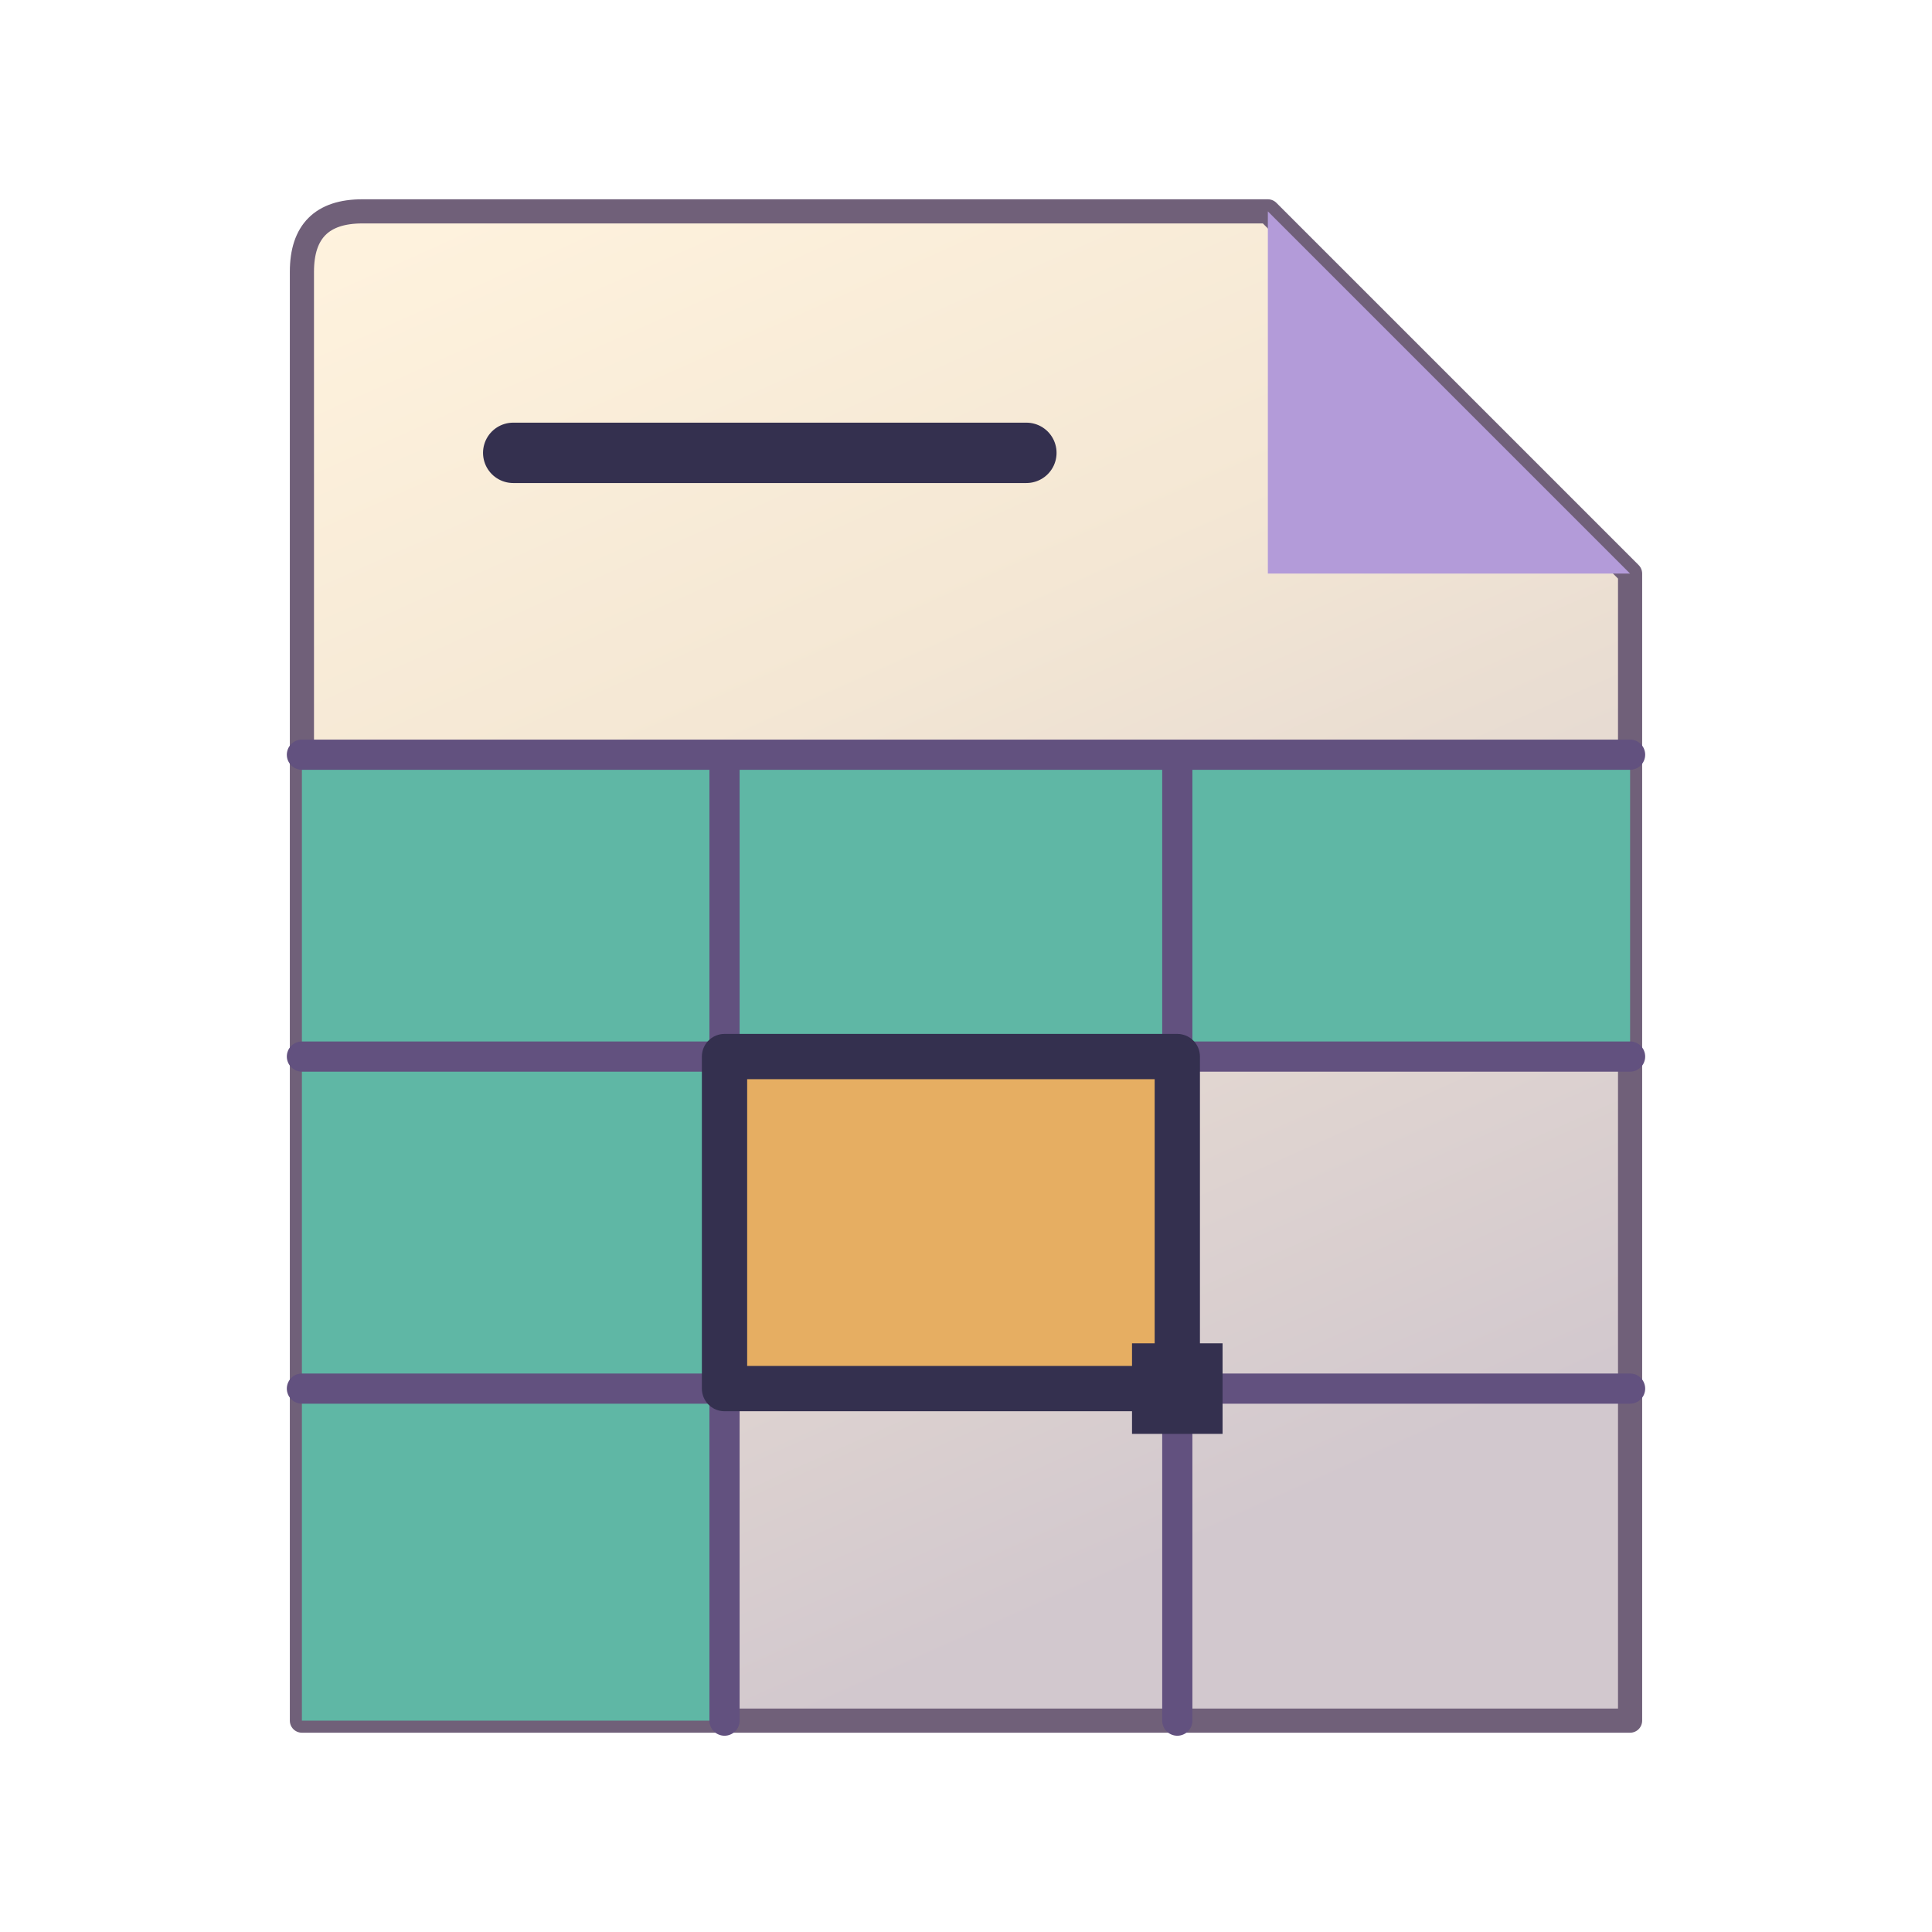
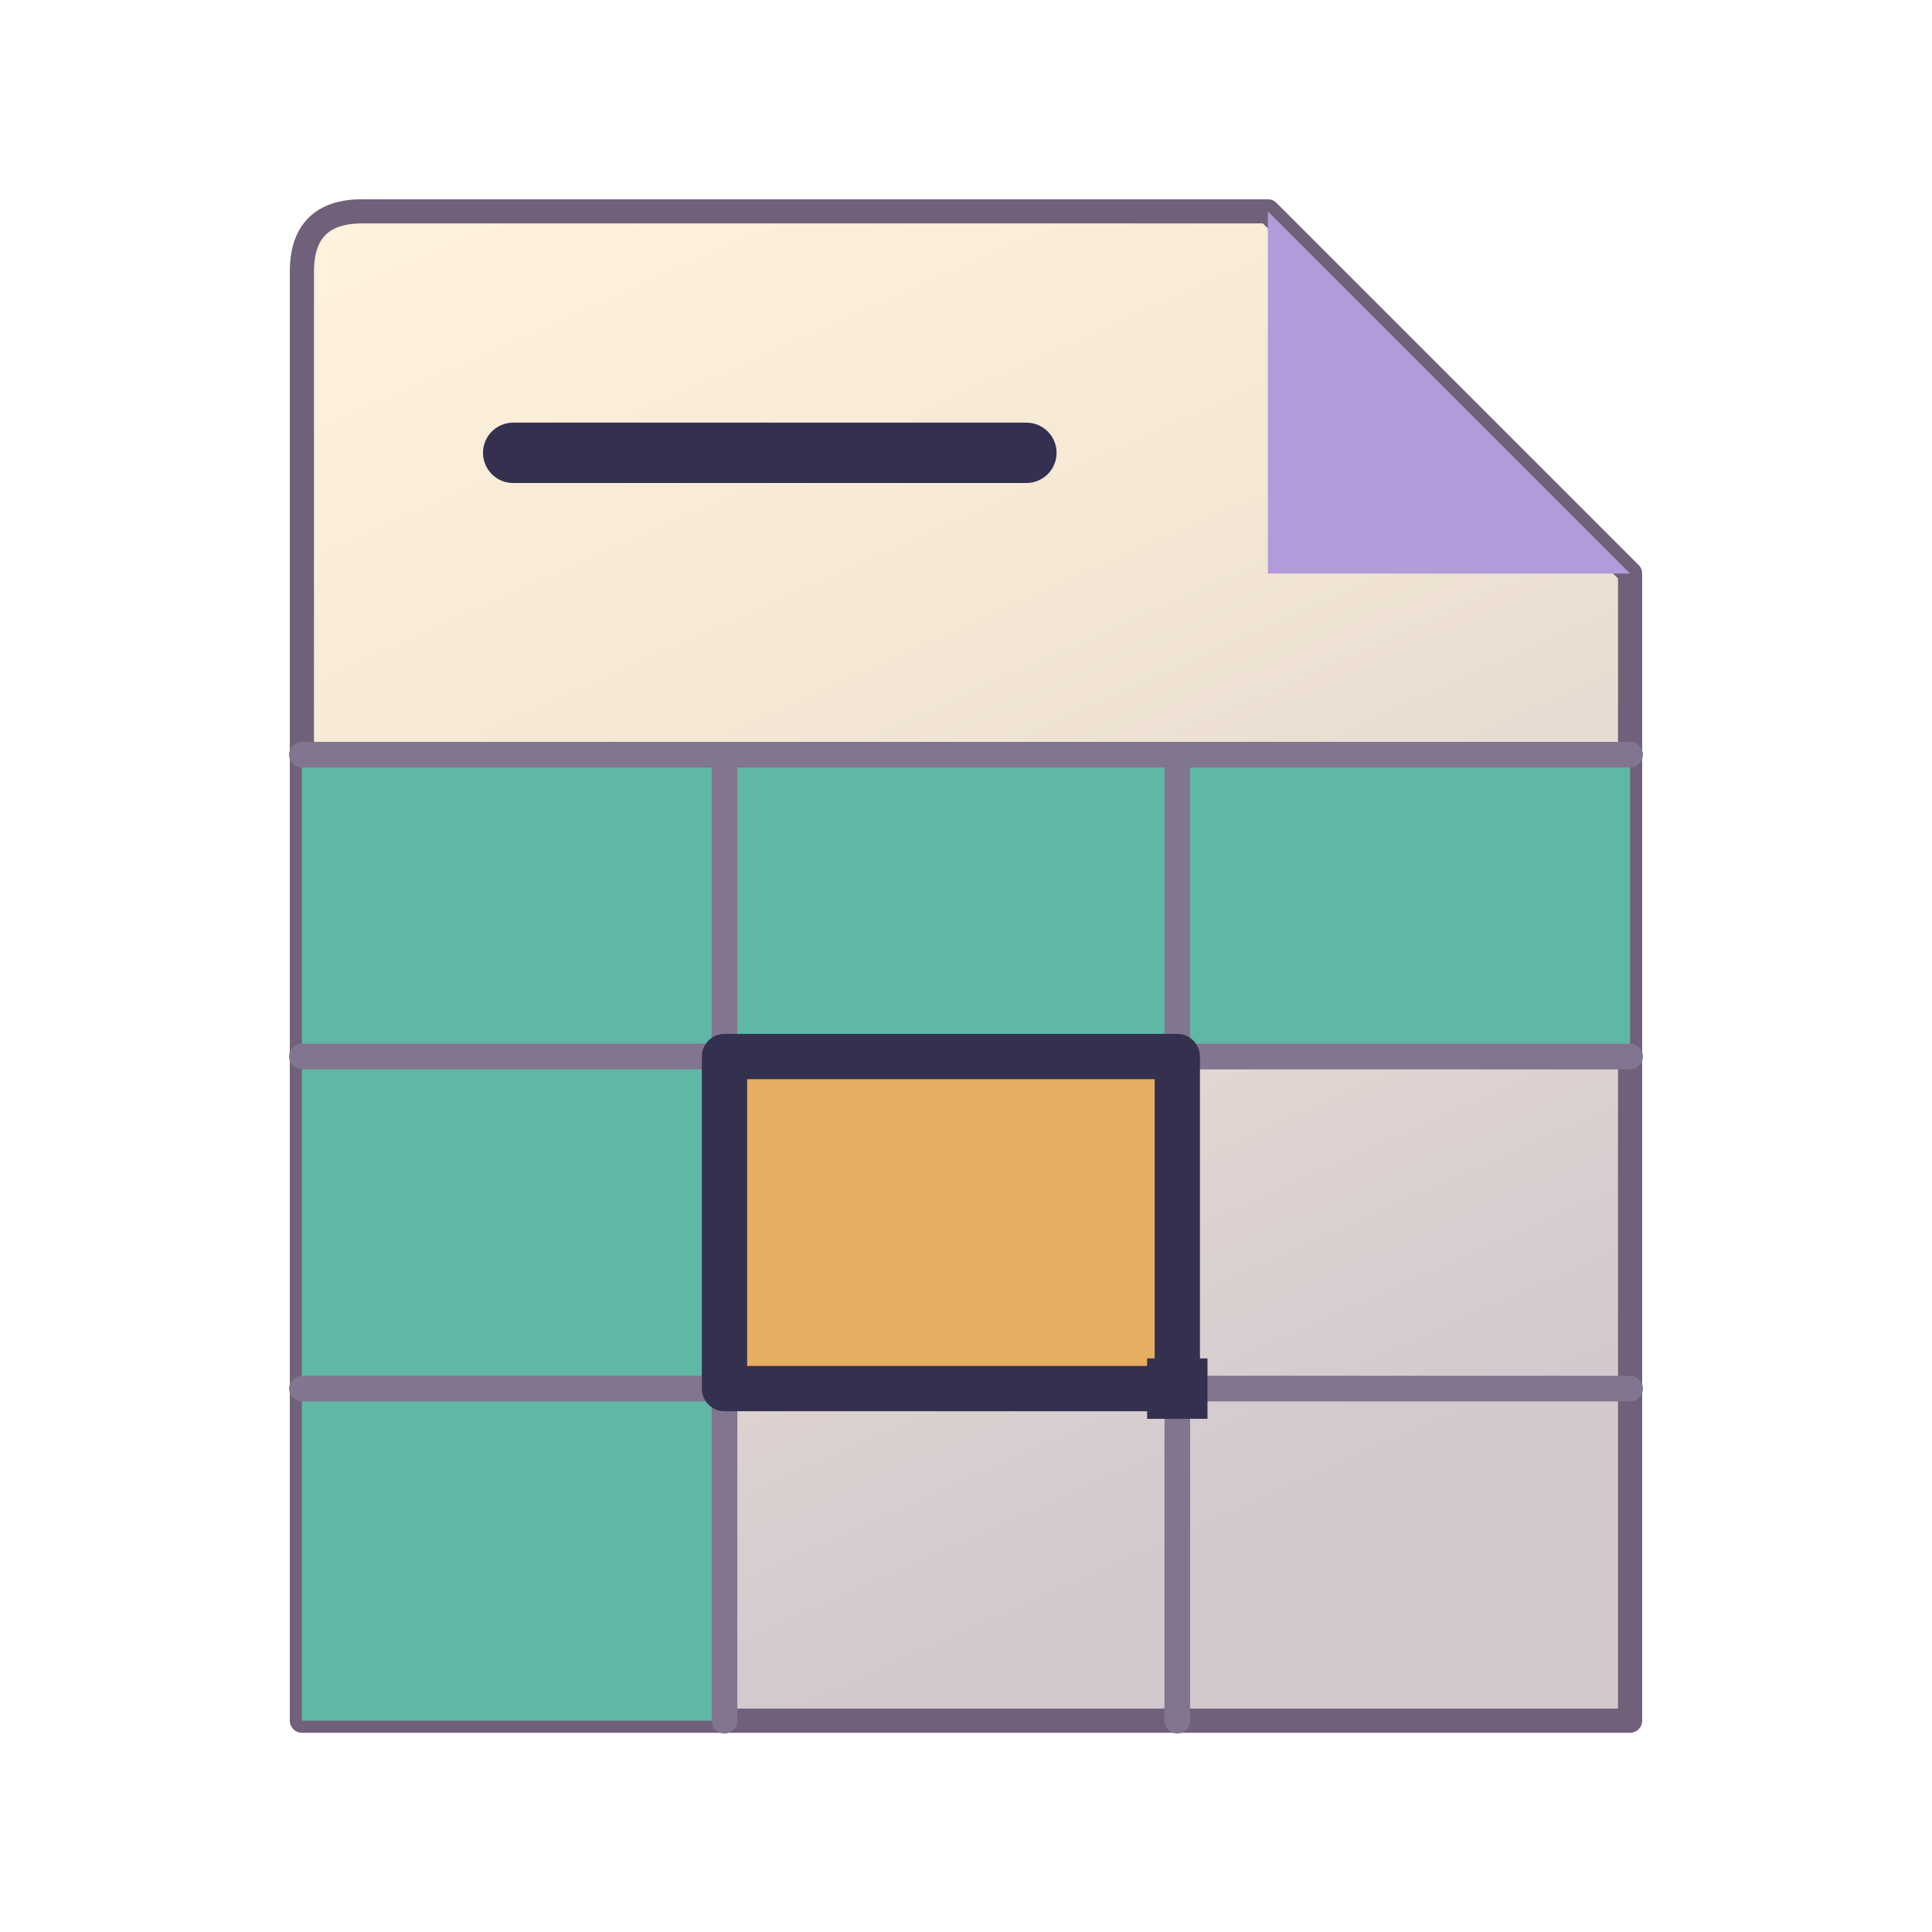
<svg xmlns="http://www.w3.org/2000/svg" width="64" height="64" viewBox="0 0 64 64">
-   <g id="frameless-artwork" transform="translate(0.001932 0.001932) scale(0.99994)">
+   <g id="frameless-artwork" transform="translate(-0.001216 -0.001216) scale(1.000038)">
    <defs>
      <linearGradient id="enamel" x1="0" y1="0" x2=".6" y2="1">
-         <stop stop-color="#f5c3ca" />
+         <stop stop-color="#f4c8d7" />
        <stop offset=".4" stop-color="#e88bb6" />
-         <stop offset="1" stop-color="#a4688f" />
+         <stop offset="1" stop-color="#b94e87" />
      </linearGradient>
      <linearGradient id="ink" x1="0" y1="0" x2="1" y2="1">
-         <stop stop-color="#f3b6c0" />
+         <stop stop-color="#f4c8d7" />
        <stop offset=".6" stop-color="#e56ea1" />
-         <stop offset="1" stop-color="#a25682" />
+         <stop offset="1" stop-color="#b39bd9" />
      </linearGradient>
      <linearGradient id="gem" x1="0" y1="0" x2="1" y2="1">
-         <stop stop-color="#ceb7cc" />
+         <stop stop-color="#d9c3f2" />
        <stop offset=".5" stop-color="#9272ba" />
-         <stop offset="1" stop-color="#6e5991" />
+         <stop offset="1" stop-color="#71385f" />
      </linearGradient>
    </defs>
    <g stroke-linecap="round" stroke-linejoin="round" />
    <defs>
-       <linearGradient id="copper" x2=".2" y2="1">
-         <stop stop-color="#ffe0a3" />
-         <stop offset=".35" stop-color="#e6ae62" />
-         <stop offset="1" stop-color="#a7585d" />
+       <linearGradient id="s-paper" gradientUnits="userSpaceOnUse" x1="15" y1="8" x2="43" y2="58">
+         <stop stop-color="#fff0da" />
+         <stop offset="1" stop-color="#d7cbd3" />
      </linearGradient>
-       <linearGradient id="jade" x2=".3" y2="1">
-         <stop stop-color="#b4ead5" />
-         <stop offset=".4" stop-color="#46b6a2" />
-         <stop offset="1" stop-color="#306779" />
+       <linearGradient id="s-jade" gradientUnits="userSpaceOnUse" x1="15" y1="8" x2="43" y2="58">
+         <stop stop-color="#88cdb9" />
+         <stop offset="1" stop-color="#44878c" />
      </linearGradient>
-       <linearGradient id="rose-metal" x2=".3" y2="1">
-         <stop stop-color="#f8c5c2" />
-         <stop offset=".35" stop-color="#df77ac" />
-         <stop offset="1" stop-color="#8e477e" />
+       <linearGradient id="s-blue" gradientUnits="userSpaceOnUse" x1="15" y1="8" x2="43" y2="58">
+         <stop stop-color="#9ab8d8" />
+         <stop offset="1" stop-color="#5d74a5" />
      </linearGradient>
-       <linearGradient id="indigo" x2=".4" y2="1">
-         <stop stop-color="#b6b5ec" />
-         <stop offset=".4" stop-color="#8596ed" />
-         <stop offset="1" stop-color="#494f85" />
+       <linearGradient id="s-violet" gradientUnits="userSpaceOnUse" x1="15" y1="8" x2="43" y2="58">
+         <stop stop-color="#b3a1d9" />
+         <stop offset="1" stop-color="#8274a9" />
      </linearGradient>
-       <linearGradient id="paper" x2=".2" y2="1">
-         <stop stop-color="#fff4df" />
-         <stop offset="1" stop-color="#d8c5b9" />
+       <linearGradient id="s-rose" gradientUnits="userSpaceOnUse" x1="15" y1="8" x2="43" y2="58">
+         <stop stop-color="#eca2bc" />
+         <stop offset="1" stop-color="#b66696" />
      </linearGradient>
-       <linearGradient id="metal" x2=".8" y2="1">
-         <stop stop-color="#f3e8df" />
-         <stop offset=".35" stop-color="#9cb9c6" />
-         <stop offset=".5" stop-color="#d5dcde" />
-         <stop offset="1" stop-color="#61788f" />
+       <linearGradient id="s-copper" gradientUnits="userSpaceOnUse" x1="15" y1="8" x2="43" y2="58">
+         <stop stop-color="#f0c582" />
+         <stop offset="1" stop-color="#d59965" />
      </linearGradient>
-       <radialGradient id="glass" cx=".35" cy=".27" r=".8">
-         <stop stop-color="#b0a5df" />
-         <stop offset=".4" stop-color="#5b70b5" />
-         <stop offset=".75" stop-color="#35446d" />
-         <stop offset="1" stop-color="#172b41" />
-       </radialGradient>
-       <linearGradient id="screen" x2=".6" y2="1">
-         <stop stop-color="#354b67" />
-         <stop offset=".5" stop-color="#232c46" />
-         <stop offset="1" stop-color="#182339" />
+       <linearGradient id="s-steel" gradientUnits="userSpaceOnUse" x1="15" y1="8" x2="43" y2="58">
+         <stop stop-color="#cbd9d9" />
+         <stop offset="1" stop-color="#8298b0" />
      </linearGradient>
-     </defs>
-     <defs>
-       <linearGradient id="craft-sand" x2=".4" y2="1">
-         <stop stop-color="#f1cc92" />
-         <stop offset=".4" stop-color="#dfab6e" />
-         <stop offset="1" stop-color="#b57668" />
+       <linearGradient id="s-coral" gradientUnits="userSpaceOnUse" x1="15" y1="8" x2="43" y2="58">
+         <stop stop-color="#ef9b83" />
+         <stop offset="1" stop-color="#cc697c" />
      </linearGradient>
-       <linearGradient id="craft-jade" x2=".4" y2="1">
-         <stop stop-color="#9fd6c3" />
-         <stop offset=".4" stop-color="#5fb7a5" />
-         <stop offset="1" stop-color="#3d7d83" />
+       <linearGradient id="screen-glass" gradientUnits="userSpaceOnUse" x1="32" y1="10" x2="32" y2="45">
+         <stop stop-color="#42516c" />
+         <stop offset="1" stop-color="#29283e" />
      </linearGradient>
-       <linearGradient id="craft-rose" x2=".4" y2="1">
-         <stop stop-color="#efb7ce" />
-         <stop offset=".4" stop-color="#d784b0" />
-         <stop offset="1" stop-color="#925a8b" />
-       </linearGradient>
-       <linearGradient id="craft-paper" x2=".4" y2="1">
-         <stop stop-color="#fff3de" />
-         <stop offset=".4" stop-color="#f4e7d4" />
-         <stop offset="1" stop-color="#d2c8ce" />
+       <linearGradient id="rubber-handle" gradientUnits="userSpaceOnUse" x1="32" y1="8" x2="32" y2="24">
+         <stop stop-color="#ee9c91" />
+         <stop offset=".45" stop-color="#e87f8d" />
+         <stop offset="1" stop-color="#b85c7b" />
      </linearGradient>
    </defs>
    <g data-material="authored" stroke-linecap="round" stroke-linejoin="round">
-       <path d="M12 7H42L54 19V57H10V9Q10 7 12 7Z" fill="url(#craft-paper)" stroke="#706079" stroke-width="0.8" />
-       <path d="M42 7V19H54Z" fill="#b39bd9" />
-       <path d="M17 15h17" fill="none" stroke="#34304f" stroke-width="2" />
-       <path d="M10 25H54V35H10Zm0 10h14v22H10Z" fill="#5fb7a5" />
-       <rect x="24" y="35" width="15" height="11" rx="0" fill="#e6ae62" />
-       <path d="M10 25H54M10 35H54M10 46H54M24 25V57M39 25V57" fill="none" stroke="#62517f" stroke-width="1" />
-       <path d="M24 35H39V46H24Z" fill="none" stroke="#34304f" stroke-width="1.5" />
-       <rect x="37.5" y="44.5" width="3" height="3" rx="0" fill="#34304f" />
+       <g id="gridcraft-frameless-artwork" transform="translate(0.001932 0.001932) scale(0.99994)">
+         <defs>
+           <linearGradient id="gridcraft-enamel" x1="0" y1="0" x2=".6" y2="1">
+             <stop stop-color="#f4c8d7" />
+             <stop offset=".4" stop-color="#e88bb6" />
+             <stop offset="1" stop-color="#b94e87" />
+           </linearGradient>
+           <linearGradient id="gridcraft-ink" x1="0" y1="0" x2="1" y2="1">
+             <stop stop-color="#f4c8d7" />
+             <stop offset=".6" stop-color="#e56ea1" />
+             <stop offset="1" stop-color="#b39bd9" />
+           </linearGradient>
+           <linearGradient id="gridcraft-gem" x1="0" y1="0" x2="1" y2="1">
+             <stop stop-color="#d9c3f2" />
+             <stop offset=".5" stop-color="#9272ba" />
+             <stop offset="1" stop-color="#71385f" />
+           </linearGradient>
+         </defs>
+         <g stroke-linecap="round" stroke-linejoin="round" />
+         <defs>
+           <linearGradient id="gridcraft-copper" x2=".2" y2="1">
+             <stop stop-color="#ffe0a3" />
+             <stop offset=".35" stop-color="#e6ae62" />
+             <stop offset="1" stop-color="#a7585d" />
+           </linearGradient>
+           <linearGradient id="gridcraft-jade" x2=".3" y2="1">
+             <stop stop-color="#b4ead5" />
+             <stop offset=".4" stop-color="#46b6a2" />
+             <stop offset="1" stop-color="#306779" />
+           </linearGradient>
+           <linearGradient id="gridcraft-rose-metal" x2=".3" y2="1">
+             <stop stop-color="#f8c5c2" />
+             <stop offset=".35" stop-color="#df77ac" />
+             <stop offset="1" stop-color="#8e477e" />
+           </linearGradient>
+           <linearGradient id="gridcraft-indigo" x2=".4" y2="1">
+             <stop stop-color="#b6b5ec" />
+             <stop offset=".4" stop-color="#8596ed" />
+             <stop offset="1" stop-color="#494f85" />
+           </linearGradient>
+           <linearGradient id="gridcraft-paper" x2=".2" y2="1">
+             <stop stop-color="#fff4df" />
+             <stop offset="1" stop-color="#d8c5b9" />
+           </linearGradient>
+           <linearGradient id="gridcraft-metal" x2=".8" y2="1">
+             <stop stop-color="#f3e8df" />
+             <stop offset=".35" stop-color="#9cb9c6" />
+             <stop offset=".5" stop-color="#d5dcde" />
+             <stop offset="1" stop-color="#61788f" />
+           </linearGradient>
+           <radialGradient id="gridcraft-glass" cx=".35" cy=".27" r=".8">
+             <stop stop-color="#b0a5df" />
+             <stop offset=".4" stop-color="#5b70b5" />
+             <stop offset=".75" stop-color="#35446d" />
+             <stop offset="1" stop-color="#172b41" />
+           </radialGradient>
+           <linearGradient id="gridcraft-screen" x2=".6" y2="1">
+             <stop stop-color="#354b67" />
+             <stop offset=".5" stop-color="#232c46" />
+             <stop offset="1" stop-color="#182339" />
+           </linearGradient>
+         </defs>
+         <defs>
+           <linearGradient id="gridcraft-craft-sand" x2=".4" y2="1">
+             <stop stop-color="#f1cc92" />
+             <stop offset=".4" stop-color="#dfab6e" />
+             <stop offset="1" stop-color="#b57668" />
+           </linearGradient>
+           <linearGradient id="gridcraft-craft-jade" x2=".4" y2="1">
+             <stop stop-color="#9fd6c3" />
+             <stop offset=".4" stop-color="#5fb7a5" />
+             <stop offset="1" stop-color="#3d7d83" />
+           </linearGradient>
+           <linearGradient id="gridcraft-craft-rose" x2=".4" y2="1">
+             <stop stop-color="#efb7ce" />
+             <stop offset=".4" stop-color="#d784b0" />
+             <stop offset="1" stop-color="#925a8b" />
+           </linearGradient>
+           <linearGradient id="gridcraft-craft-paper" x2=".4" y2="1">
+             <stop stop-color="#fff3de" />
+             <stop offset=".4" stop-color="#f4e7d4" />
+             <stop offset="1" stop-color="#d2c8ce" />
+           </linearGradient>
+         </defs>
+         <g data-material="authored" stroke-linecap="round" stroke-linejoin="round">
+           <path d="M12 7H42L54 19V57H10V9Q10 7 12 7Z" fill="url(#gridcraft-craft-paper)" stroke="#706079" stroke-width="0.8" />
+           <path d="M42 7V19H54Z" fill="#b39bd9" />
+           <path d="M17 15h17" fill="none" stroke="#34304f" stroke-width="2" />
+           <path d="M10 25H54V35H10Zm0 10h14v22H10Z" fill="#5fb7a5" />
+           <rect x="24" y="35" width="15" height="11" rx="0" fill="#e6ae62" />
+           <path d="M10 25H54M10 35H54M10 46H54M24 25V57M39 25V57" fill="none" stroke="#81758f" stroke-width=".85" />
+           <path d="M24 35H39V46H24Z" fill="none" stroke="#34304f" stroke-width="1.5" />
+           <rect x="38" y="45" width="2" height="2" rx="0" fill="#34304f" />
+         </g>
+       </g>
    </g>
  </g>
</svg>
